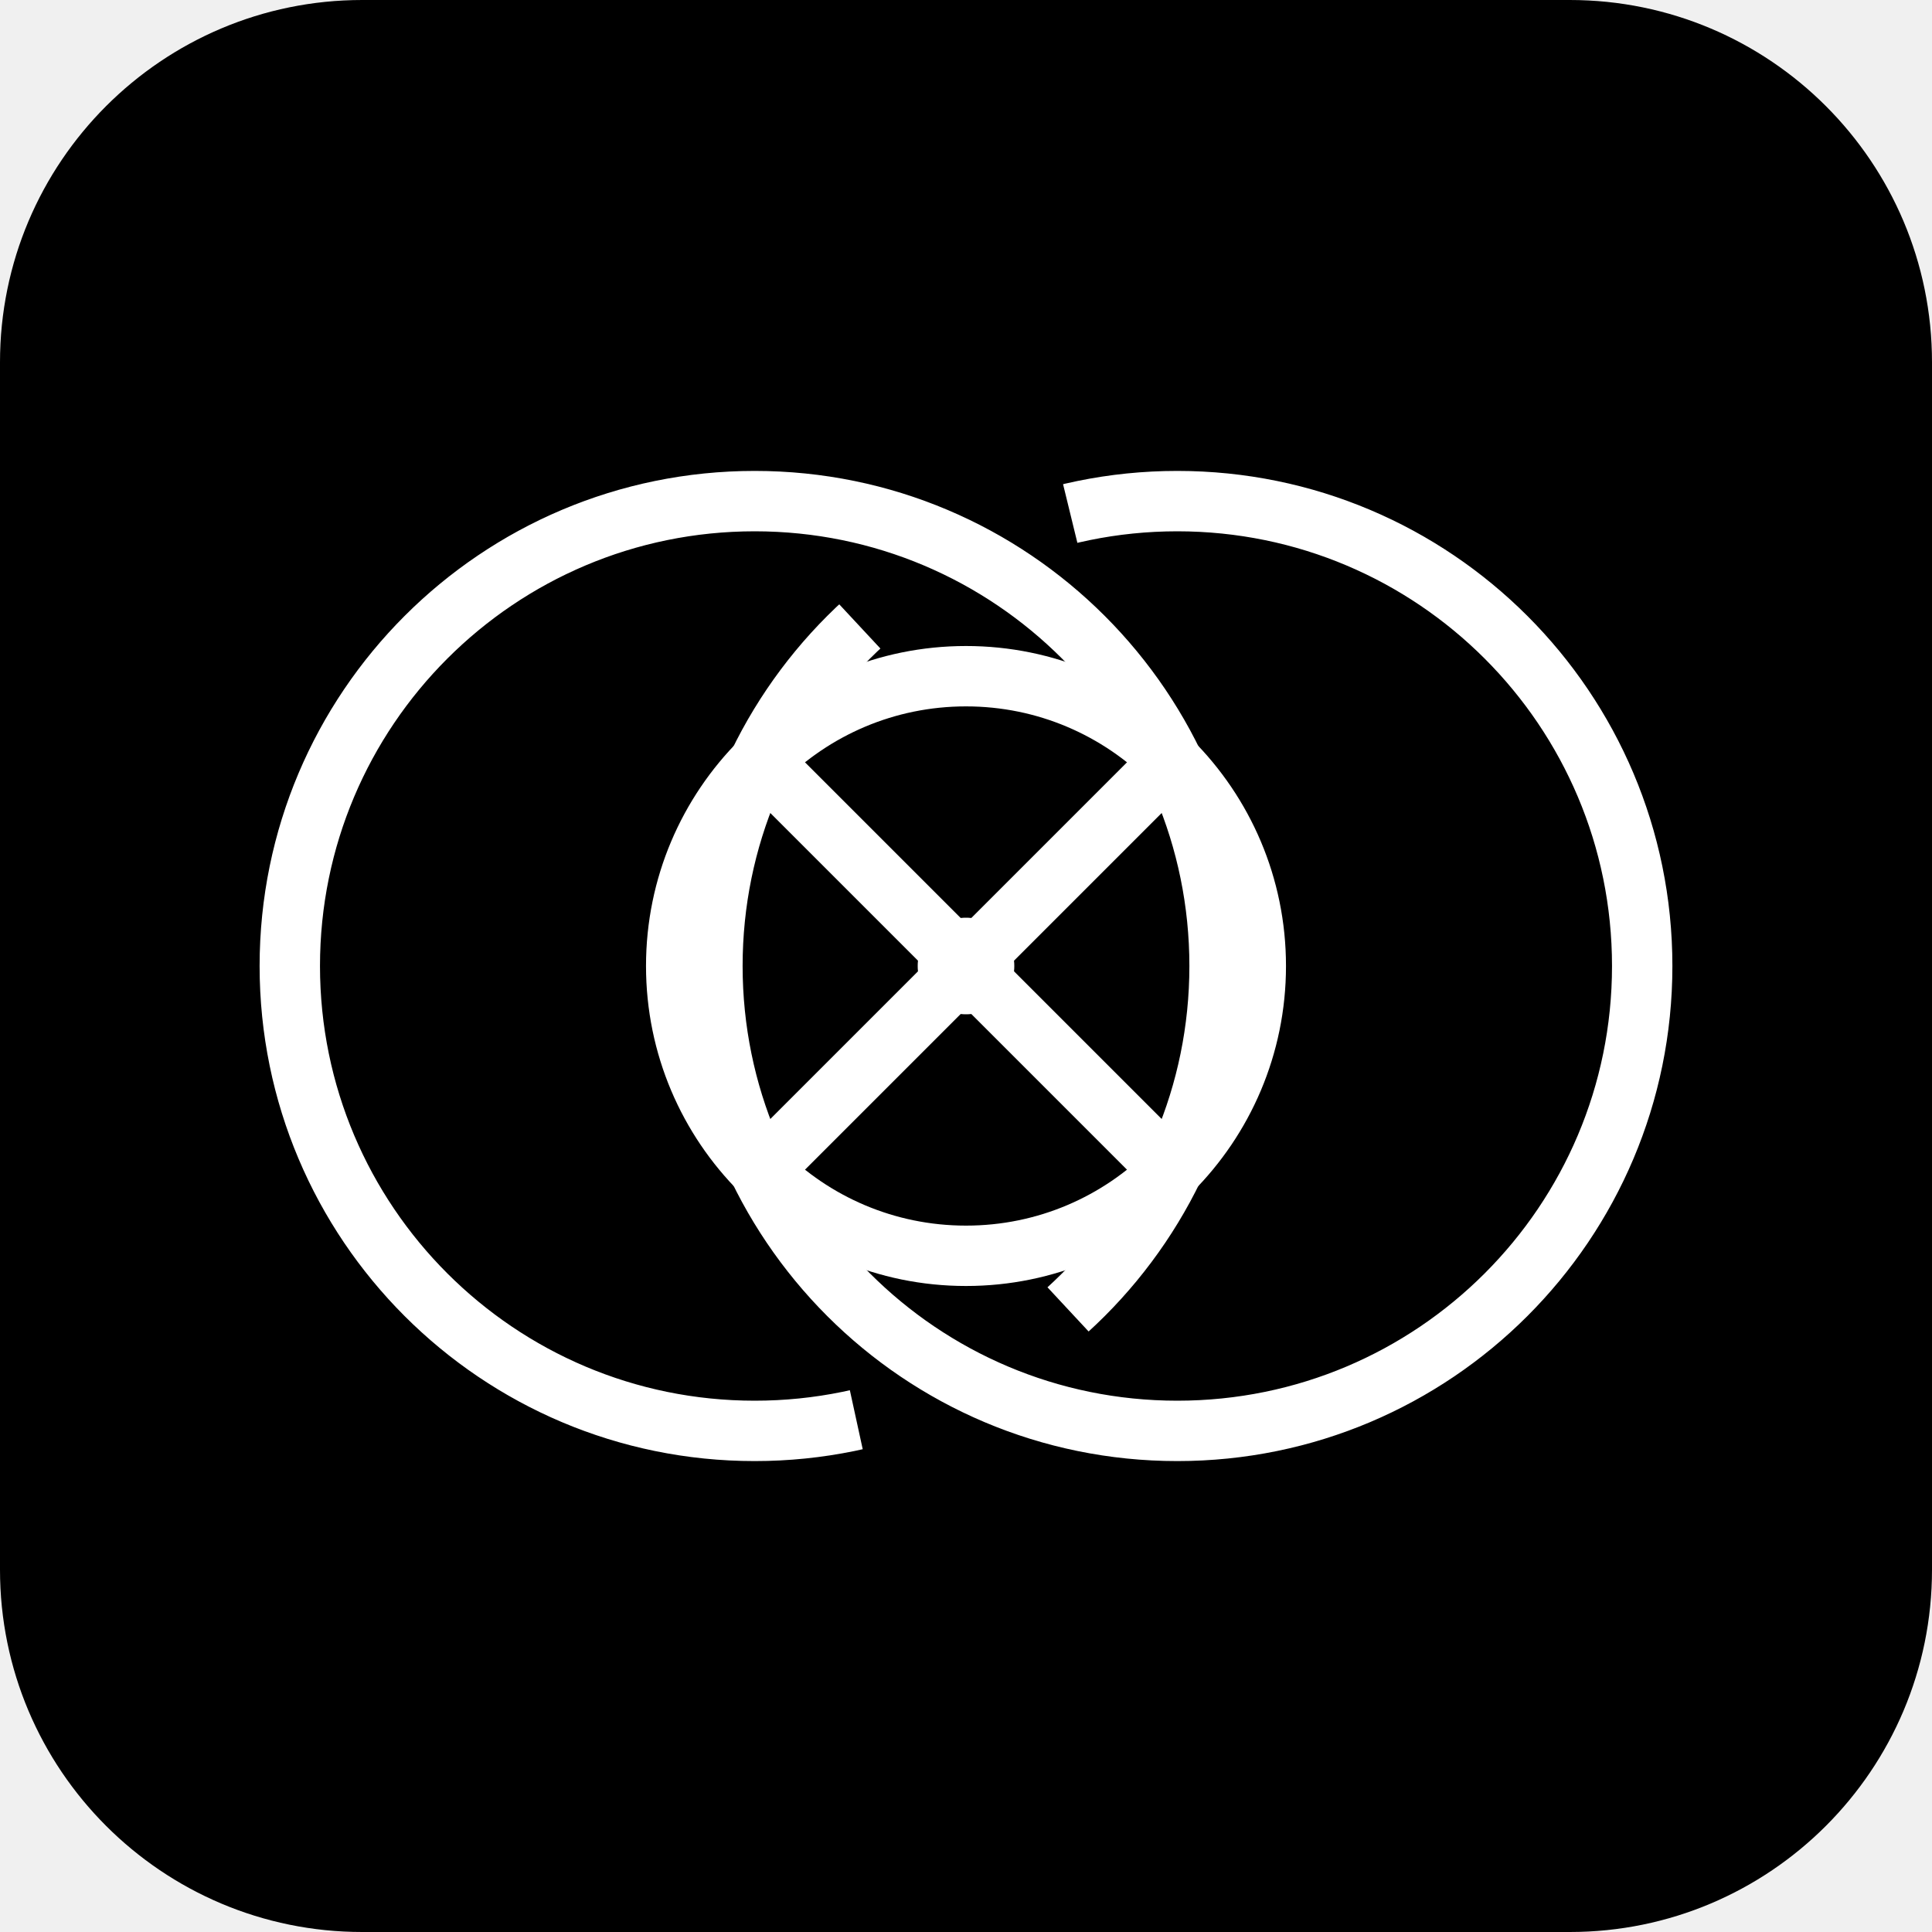
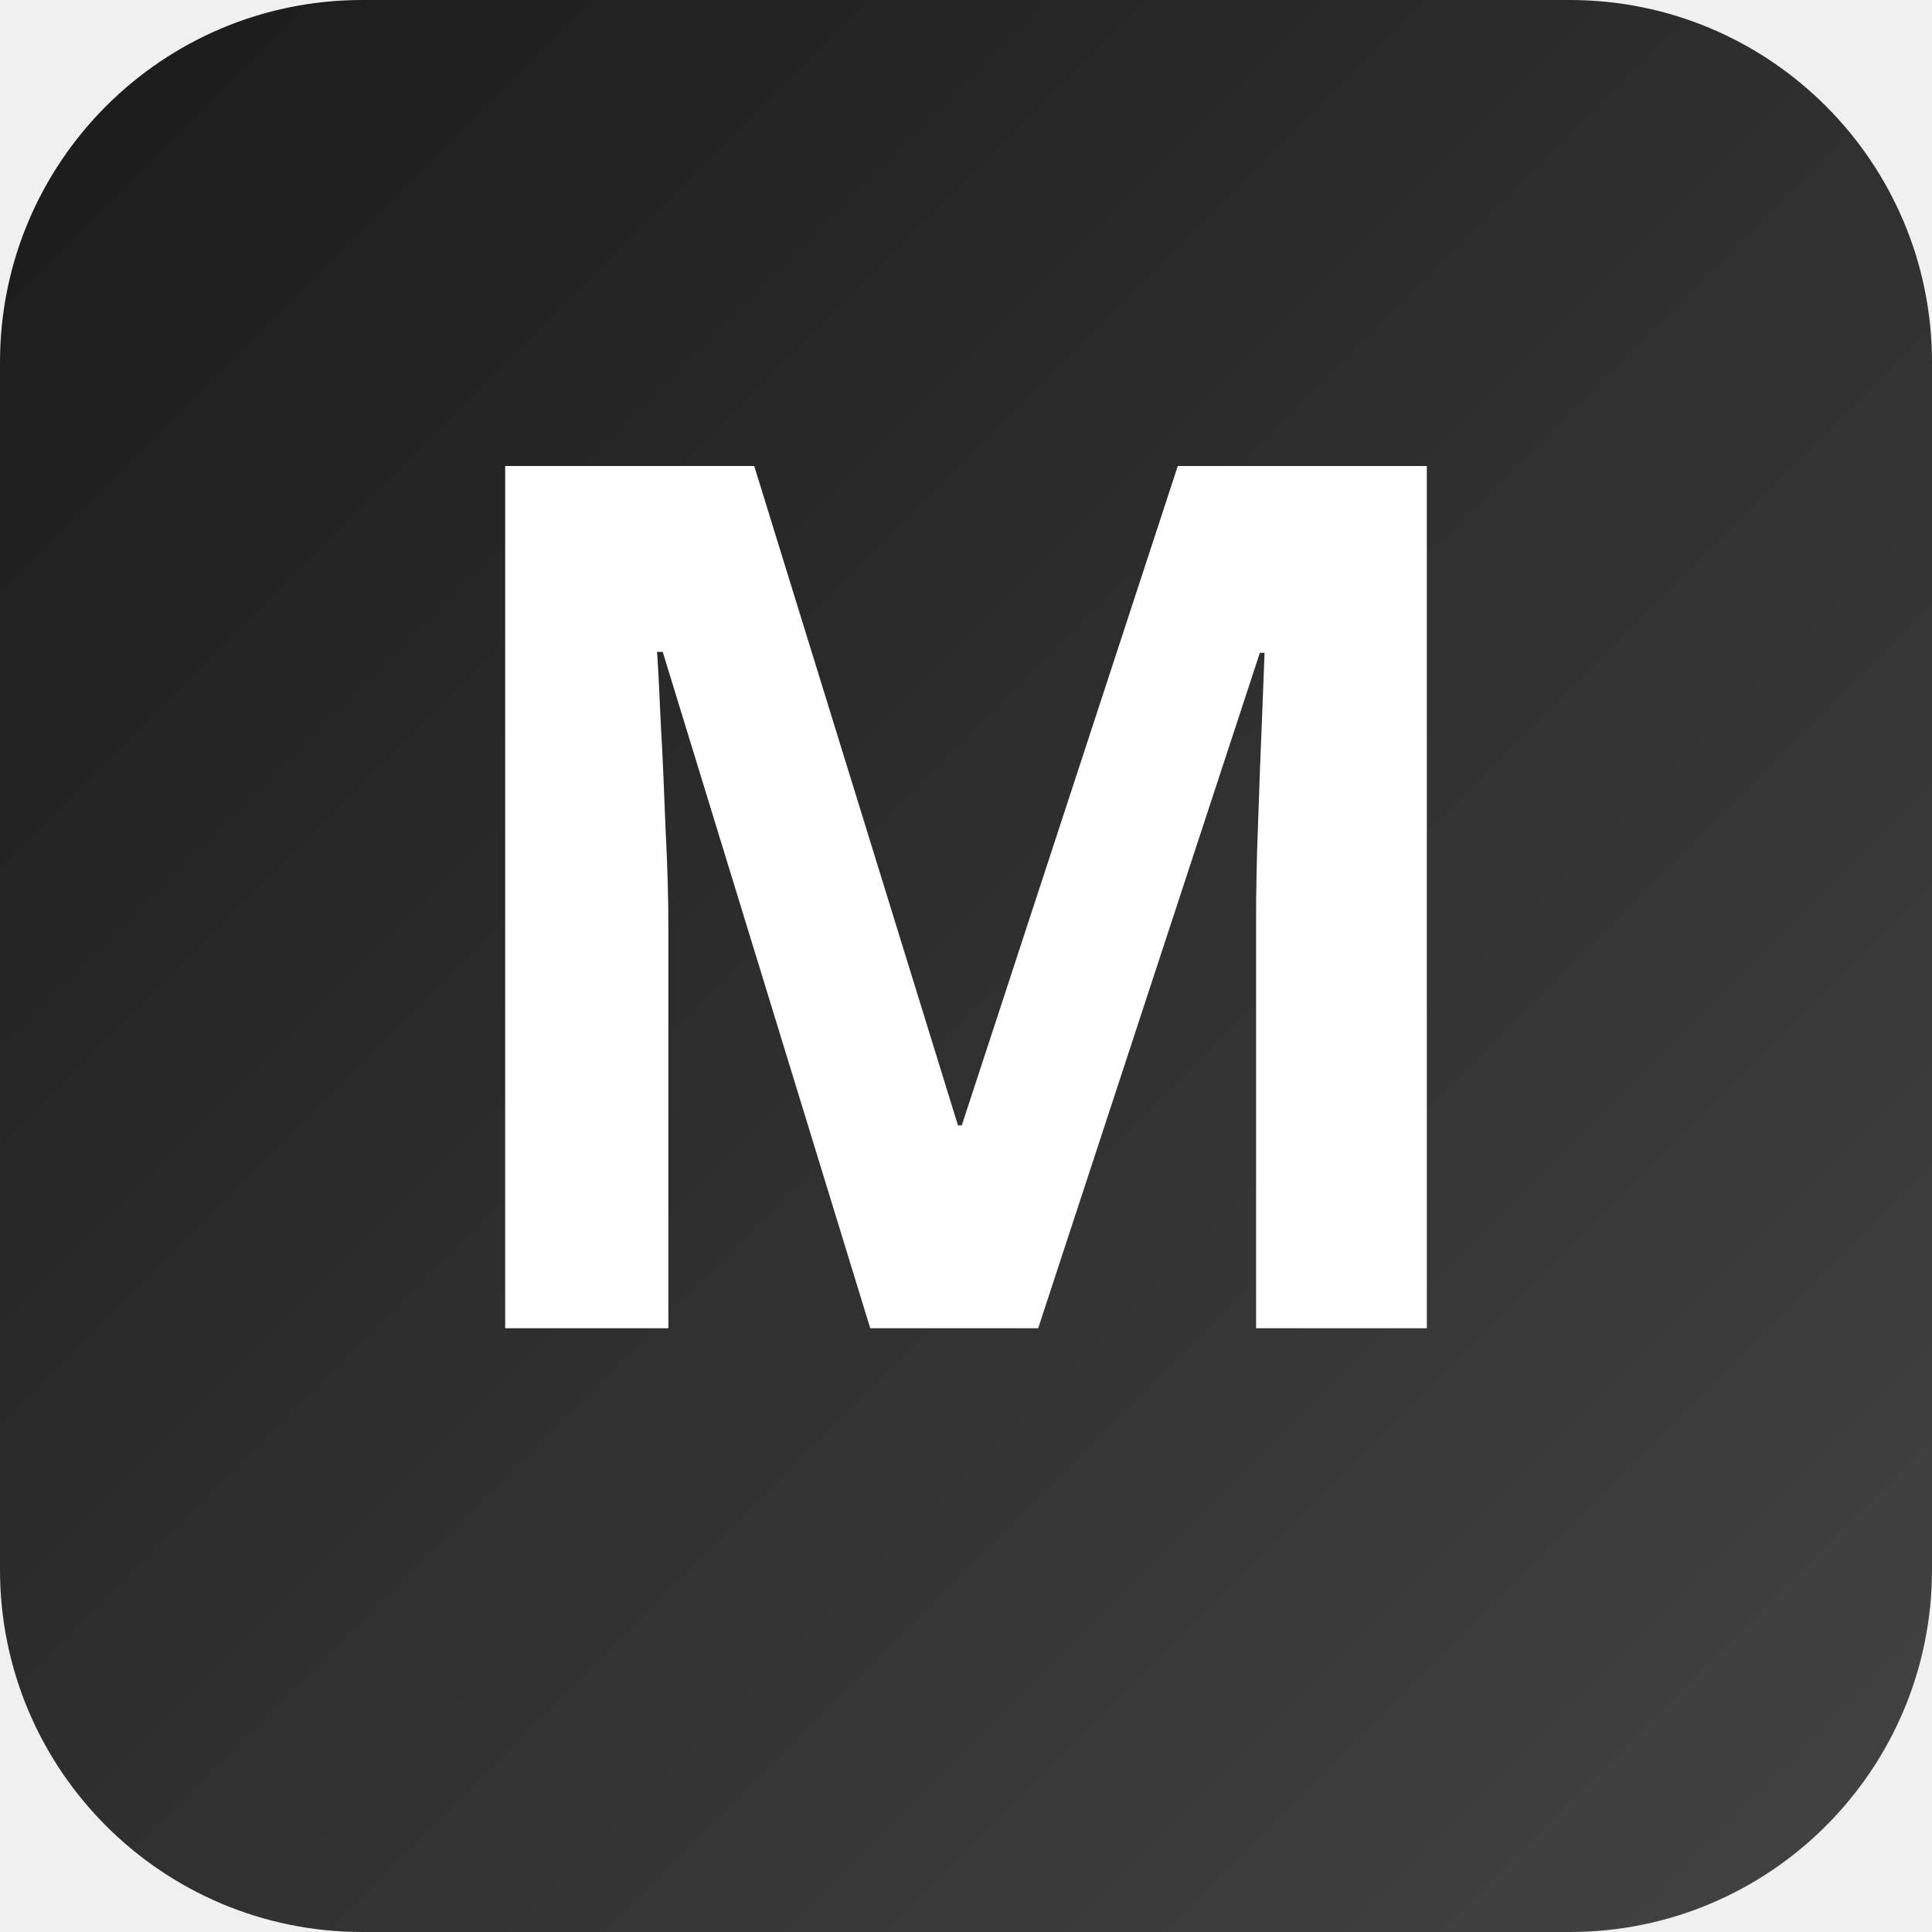
- <svg xmlns="http://www.w3.org/2000/svg" viewBox="0 0 32 32" fill="none">
-   <rect width="32" height="32" rx="6" fill="#000000" />
-   <circle cx="12.5" cy="16" r="7.7" stroke="#FFFFFF" stroke-width="1" fill="none" stroke-dasharray="6.4 4.0 38.0" stroke-dashoffset="0" />
-   <circle cx="19.5" cy="16" r="7.7" stroke="#FFFFFF" stroke-width="1" fill="none" stroke-dasharray="30.5 4.0 14.2" stroke-dashoffset="0" />
-   <circle cx="16" cy="16" r="4.8" stroke="#FFFFFF" stroke-width="1" fill="none" />
-   <line x1="12.6" y1="12.6" x2="19.4" y2="19.4" stroke="#FFFFFF" stroke-width="1" stroke-linecap="round" />
-   <line x1="19.4" y1="12.6" x2="12.6" y2="19.4" stroke="#FFFFFF" stroke-width="1" stroke-linecap="round" />
-   <circle cx="16" cy="16" r="0.8" fill="#FFFFFF" />
+ <svg xmlns="http://www.w3.org/2000/svg" viewBox="0 0 32 32">
+   <defs>
+     <linearGradient id="g" x1="0%" y1="0%" x2="100%" y2="100%">
+       <stop offset="0%" style="stop-color:#1a1a1a" />
+       <stop offset="100%" style="stop-color:#444" />
+     </linearGradient>
+   </defs>
+   <rect width="32" height="32" rx="6" fill="url(#g)" />
+   <text x="16" y="22" text-anchor="middle" font-family="sans-serif" font-weight="900" font-size="20" fill="white">M</text>
</svg>
